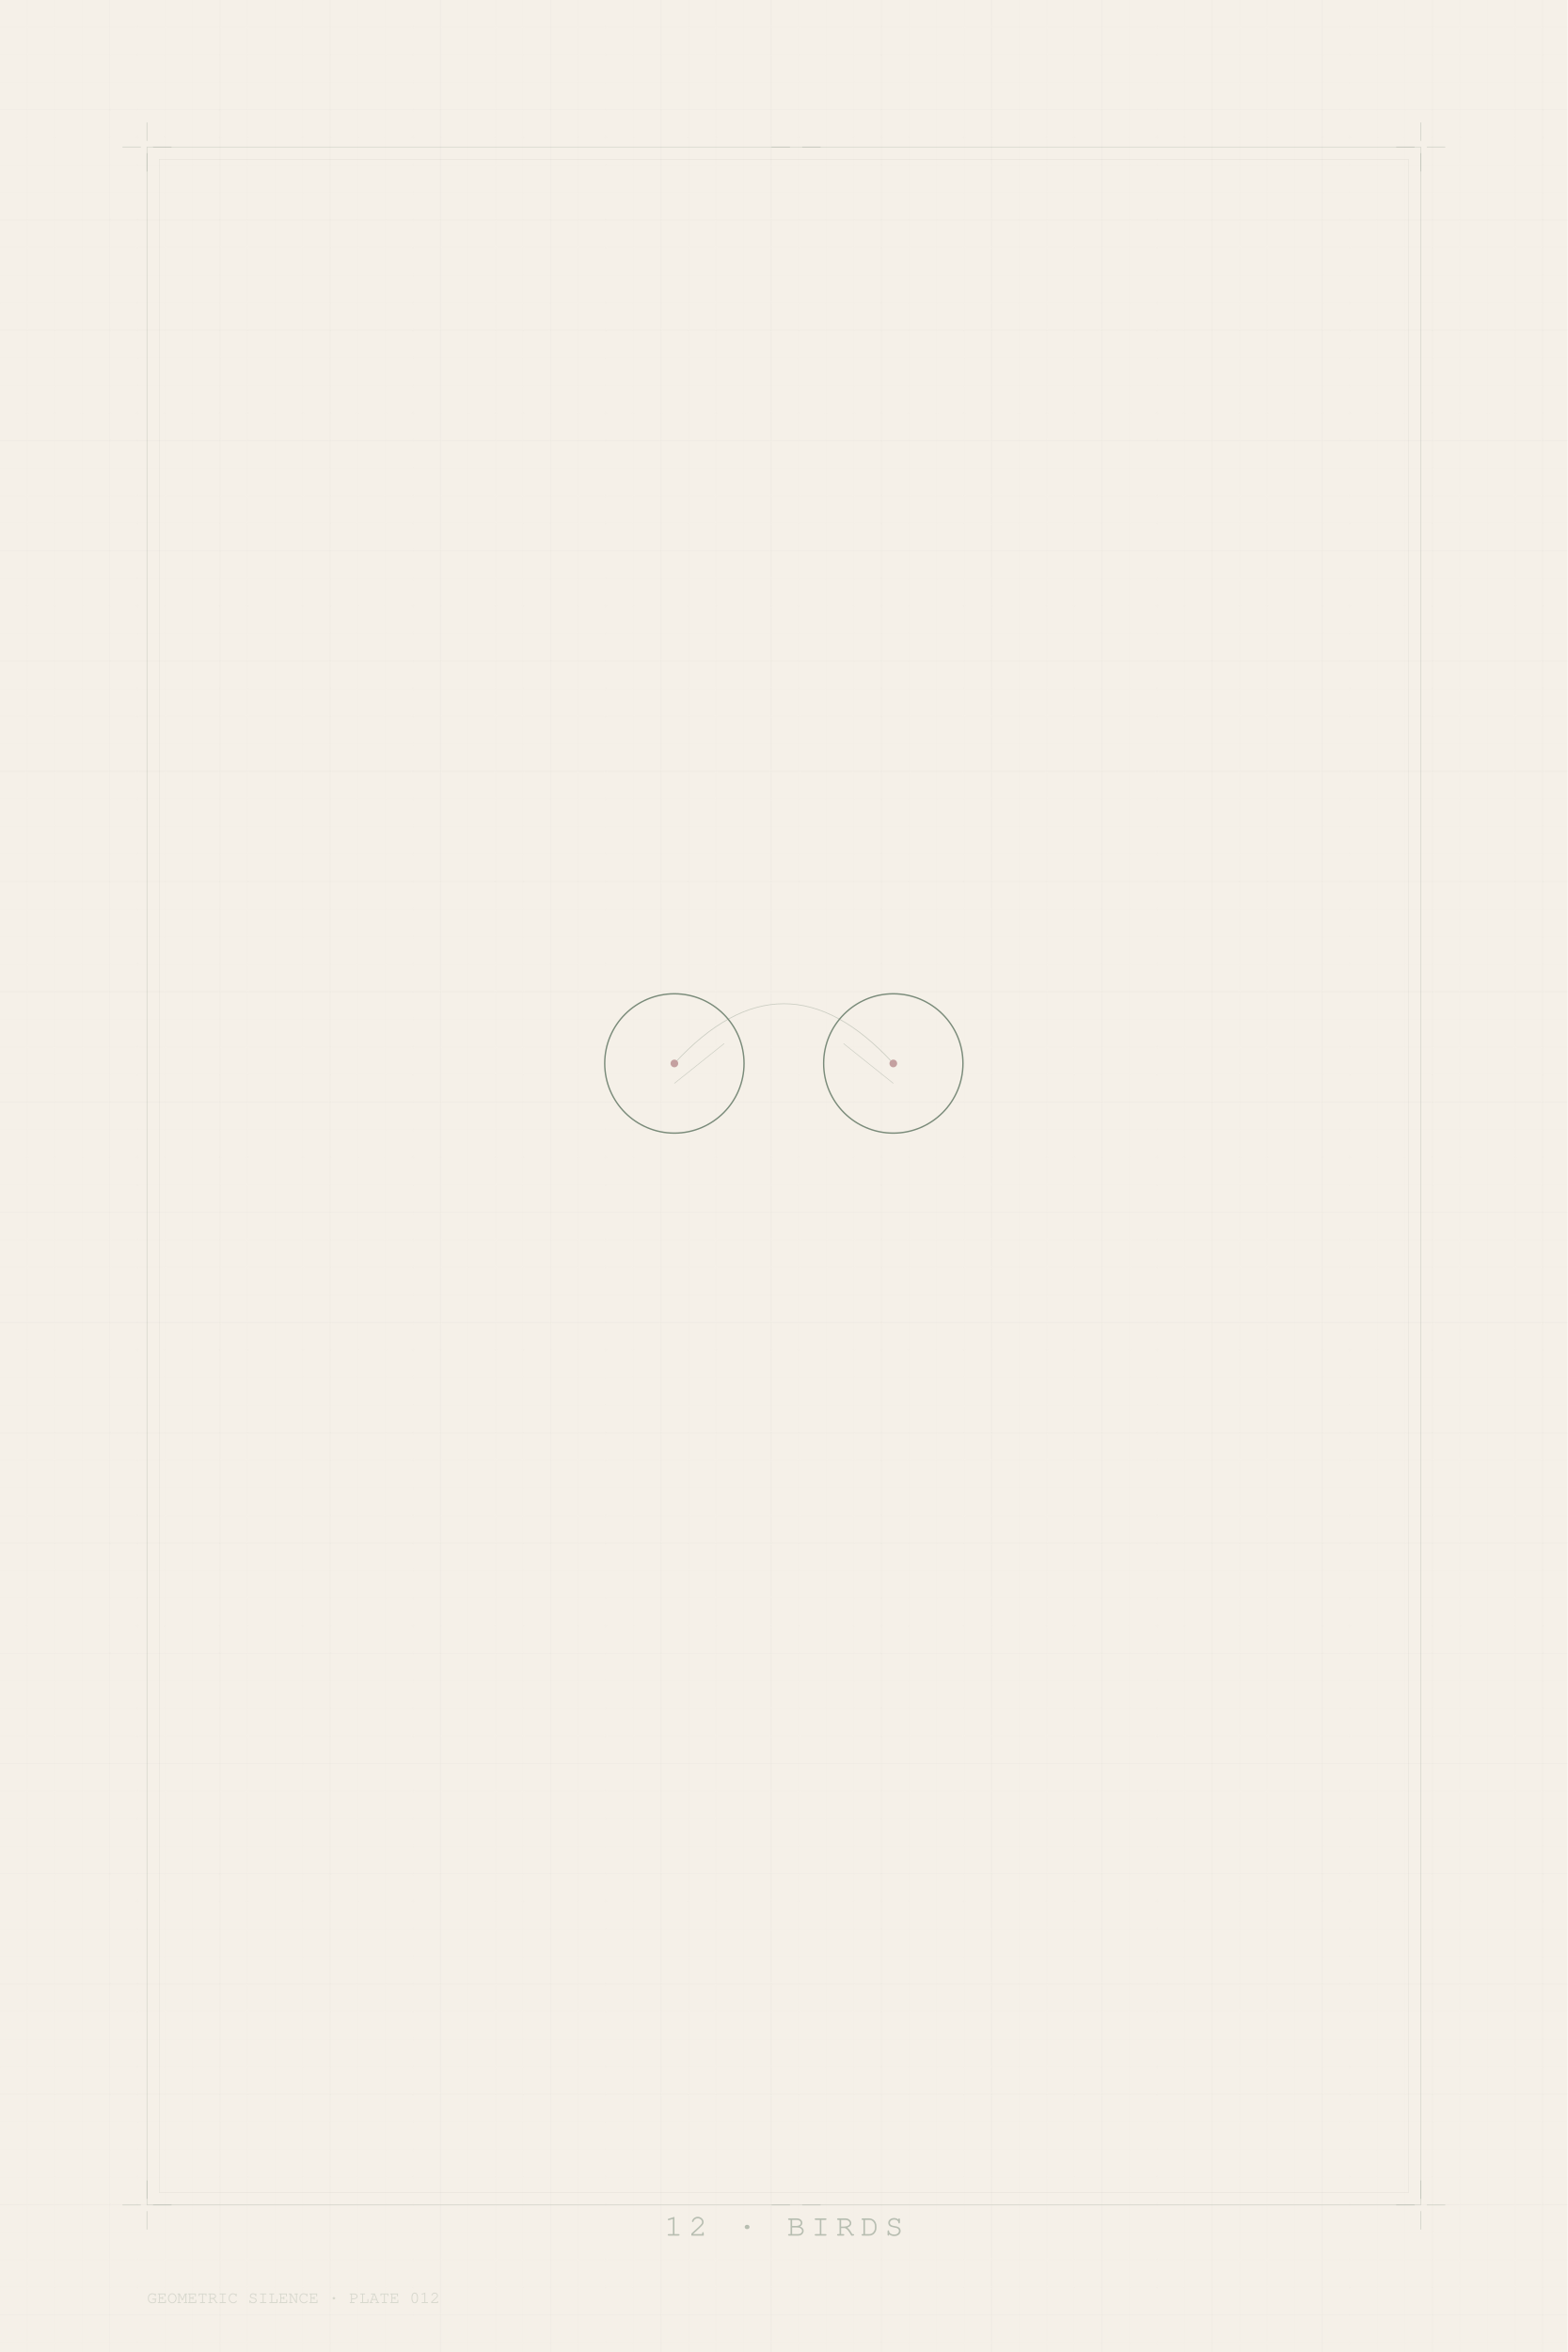
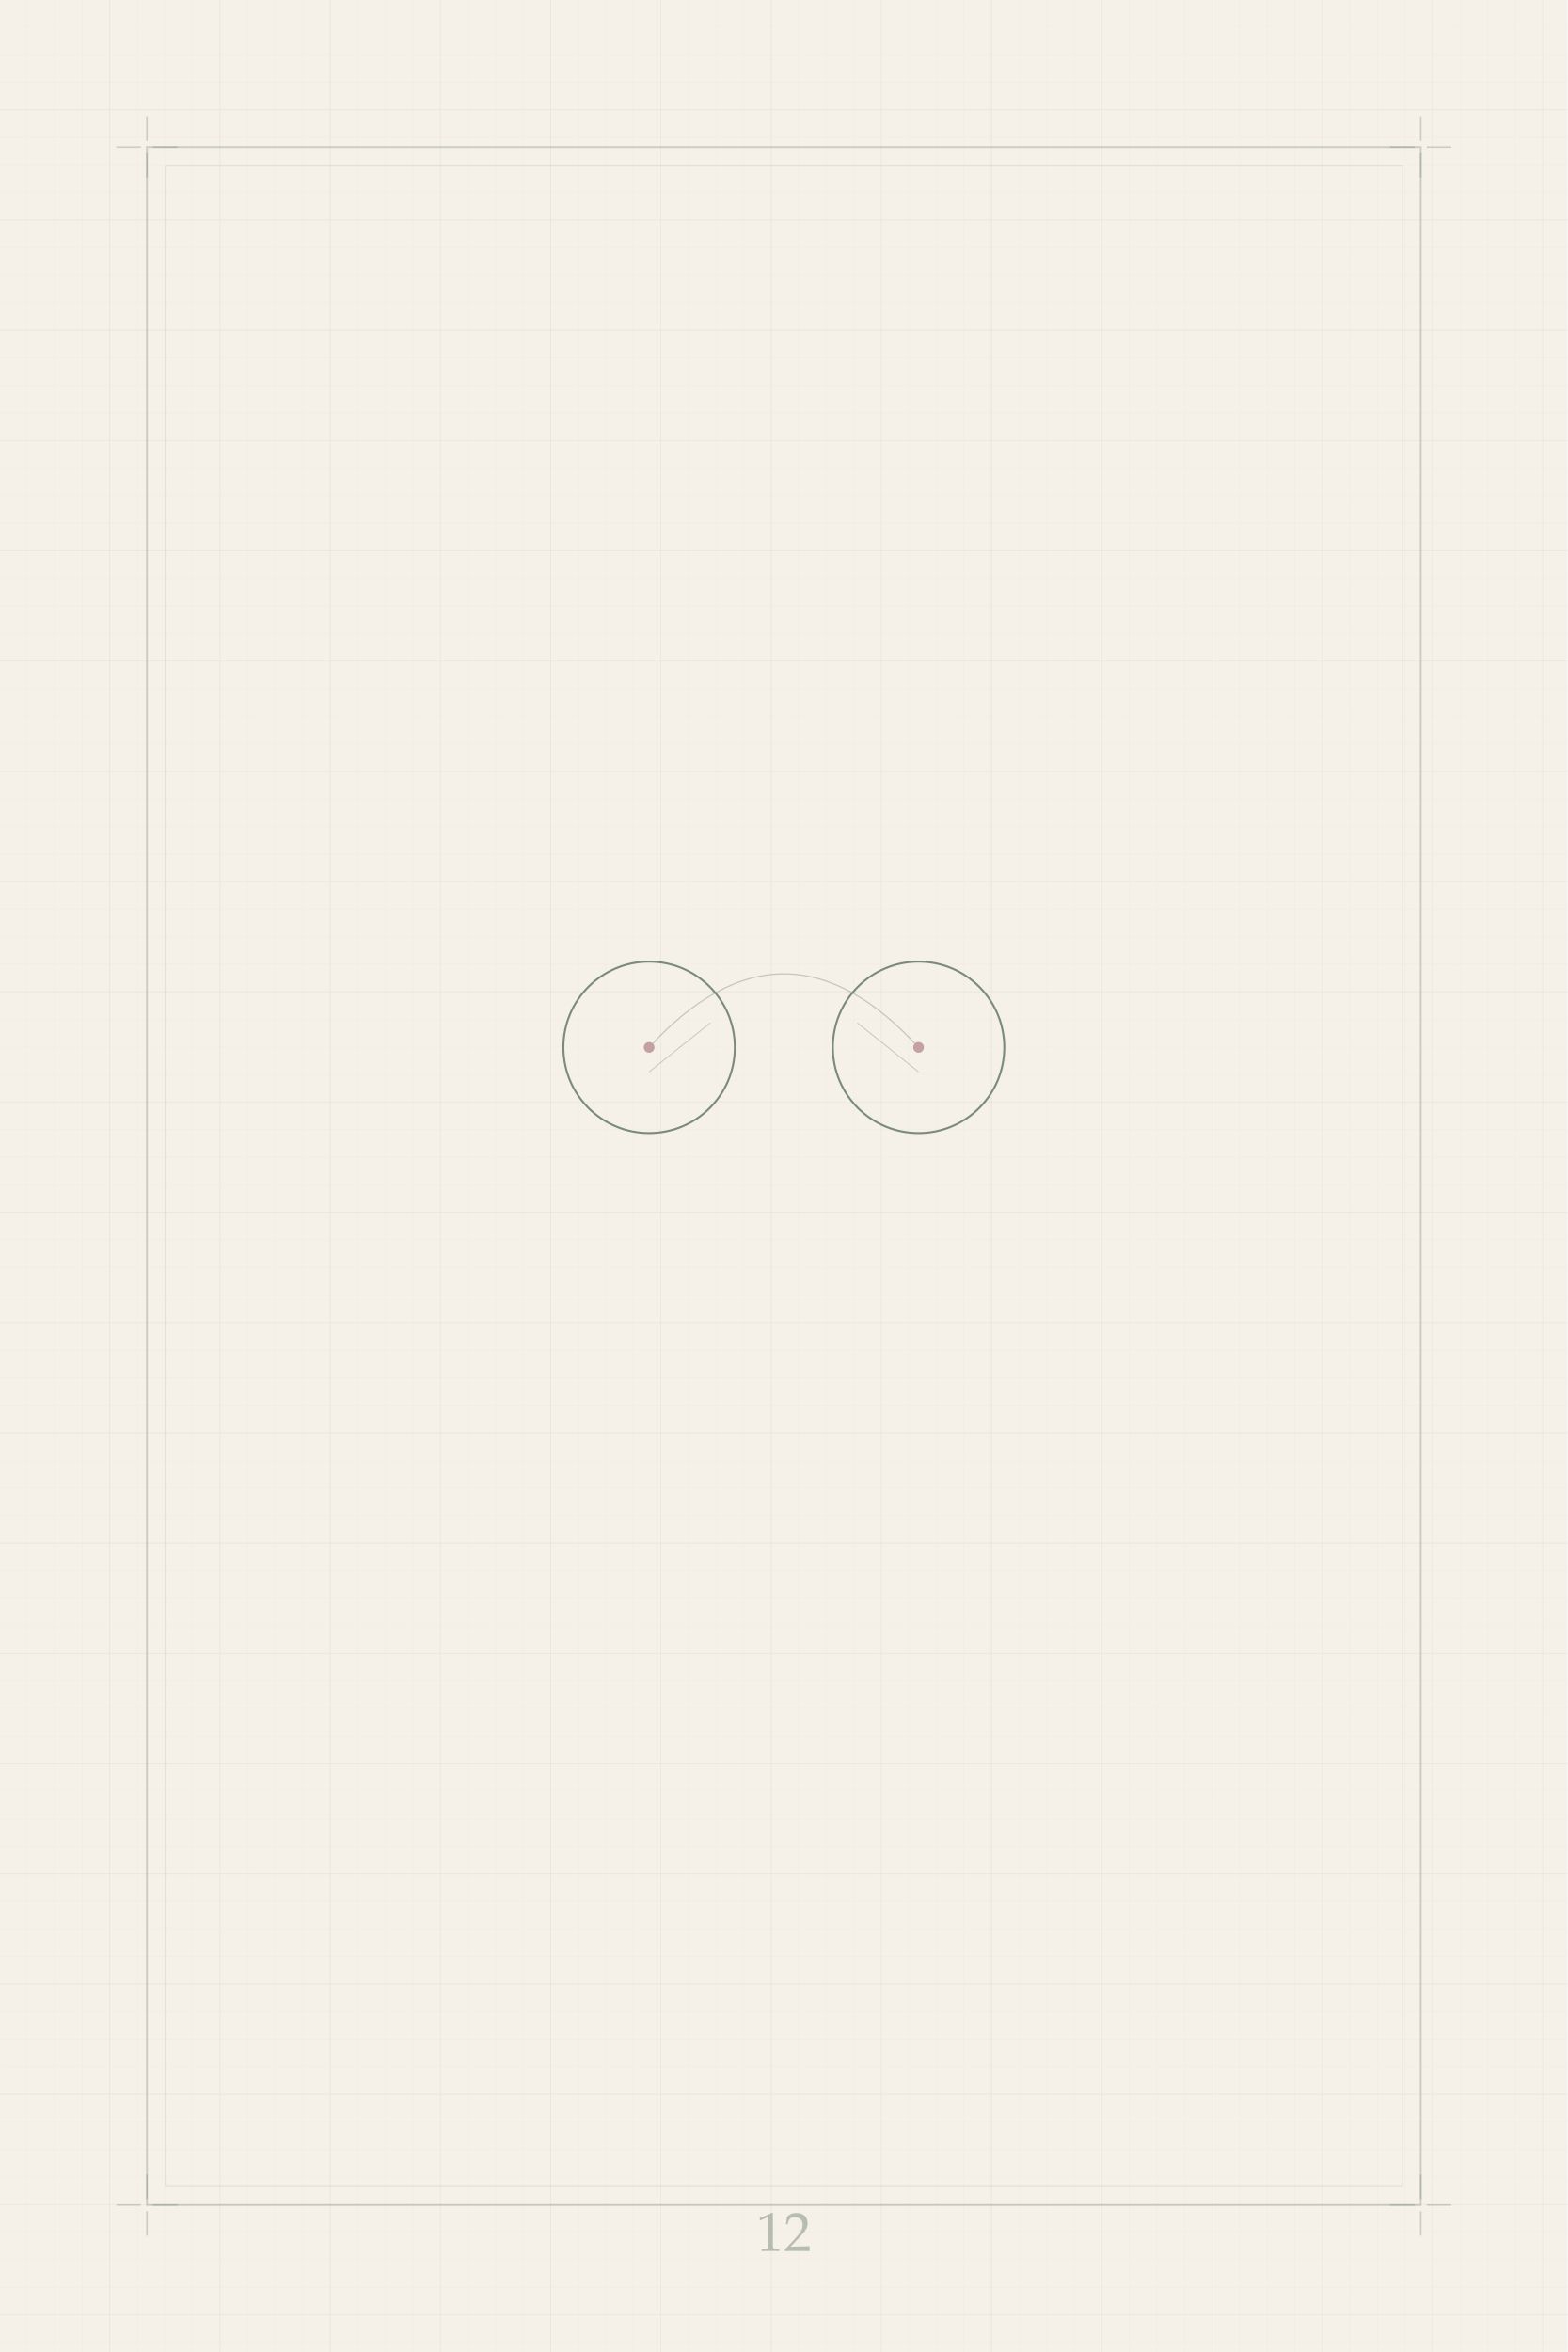
<svg xmlns="http://www.w3.org/2000/svg" viewBox="0 0 1024 1536">
  <defs>
    <pattern id="g" width="72" height="72" patternUnits="userSpaceOnUse">
-       <path d="M72 0L72 72M0 72L72 72" fill="none" stroke="#7A8B7A" stroke-width="0.3" opacity=".12" />
+       <path d="M72 0L72 72M0 72L72 72" fill="none" stroke="#7A8B7A" stroke-width="0.6" opacity=".12" />
    </pattern>
    <pattern id="sg" width="18" height="18" patternUnits="userSpaceOnUse">
-       <path d="M18 0L18 18M0 18L18 18" fill="none" stroke="#7A8B7A" stroke-width="0.2" opacity=".06" />
+       <path d="M18 0L18 18M0 18L18 18" fill="none" stroke="#7A8B7A" stroke-width="0.4" opacity=".06" />
    </pattern>
  </defs>
  <rect width="1024" height="1536" fill="#F5F0E8" />
  <rect width="1024" height="1536" fill="url(#sg)" />
  <rect width="1024" height="1536" fill="url(#g)" />
-   <rect x="96" y="96" width="832" height="1344" fill="none" stroke="#7A8B7A" stroke-width="0.4" opacity=".3" />
-   <rect x="104" y="104" width="816" height="1328" fill="none" stroke="#7A8B7A" stroke-width="0.3" opacity=".15" />
-   <g stroke="#7A8B7A" stroke-width="0.5" opacity=".3">
-     <line x1="80" y1="96" x2="92" y2="96" />
-     <line x1="100" y1="96" x2="112" y2="96" />
-     <line x1="96" y1="80" x2="96" y2="92" />
-     <line x1="96" y1="100" x2="96" y2="112" />
-     <line x1="912" y1="96" x2="924" y2="96" />
-     <line x1="932" y1="96" x2="944" y2="96" />
-     <line x1="928" y1="80" x2="928" y2="92" />
-     <line x1="928" y1="100" x2="928" y2="112" />
-     <line x1="80" y1="1440" x2="92" y2="1440" />
-     <line x1="100" y1="1440" x2="112" y2="1440" />
-     <line x1="96" y1="1424" x2="96" y2="1436" />
-     <line x1="96" y1="1444" x2="96" y2="1456" />
-     <line x1="912" y1="1440" x2="924" y2="1440" />
-     <line x1="932" y1="1440" x2="944" y2="1440" />
-     <line x1="928" y1="1424" x2="928" y2="1436" />
-     <line x1="928" y1="1444" x2="928" y2="1456" />
-     <line x1="504" y1="96" x2="516" y2="96" />
-     <line x1="524" y1="96" x2="536" y2="96" />
-     <line x1="504" y1="1440" x2="516" y2="1440" />
-     <line x1="524" y1="1440" x2="536" y2="1440" />
+   <rect x="96" y="96" width="832" height="1344" fill="none" stroke="#7A8B7A" stroke-width="1.2" opacity=".35" />
+   <rect x="108" y="108" width="808" height="1320" fill="none" stroke="#7A8B7A" stroke-width="0.6" opacity=".18" />
+   <g stroke="#7A8B7A" stroke-width="1" opacity=".35">
+     <line x1="76" y1="96" x2="92" y2="96" />
+     <line x1="100" y1="96" x2="116" y2="96" />
+     <line x1="96" y1="76" x2="96" y2="92" />
+     <line x1="96" y1="100" x2="96" y2="116" />
+     <line x1="908" y1="96" x2="924" y2="96" />
+     <line x1="932" y1="96" x2="948" y2="96" />
+     <line x1="928" y1="76" x2="928" y2="92" />
+     <line x1="928" y1="100" x2="928" y2="116" />
+     <line x1="76" y1="1440" x2="92" y2="1440" />
+     <line x1="100" y1="1440" x2="116" y2="1440" />
+     <line x1="96" y1="1420" x2="96" y2="1436" />
+     <line x1="96" y1="1444" x2="96" y2="1460" />
+     <line x1="908" y1="1440" x2="924" y2="1440" />
+     <line x1="932" y1="1440" x2="948" y2="1440" />
+     <line x1="928" y1="1420" x2="928" y2="1436" />
+     <line x1="928" y1="1444" x2="928" y2="1460" />
  </g>
-   <circle cx="440.5" cy="694.5" r="45.5" fill="none" stroke="#7A8B7A" stroke-width="0.9" />
-   <circle cx="583.5" cy="694.5" r="45.5" fill="none" stroke="#7A8B7A" stroke-width="0.9" />
-   <path d="M440.5 694.5Q512 616.5 583.5 694.5" fill="none" stroke="#7A8B7A" stroke-width="0.5" opacity=".35" />
-   <line x1="440.5" y1="707.5" x2="473" y2="681.5" stroke="#7A8B7A" stroke-width="0.4" opacity=".35" />
-   <line x1="583.5" y1="707.5" x2="551" y2="681.5" stroke="#7A8B7A" stroke-width="0.4" opacity=".35" />
-   <circle cx="440.5" cy="694.5" r="2.5" fill="#C4A0A0" />
-   <circle cx="583.5" cy="694.5" r="2.5" fill="#C4A0A0" />
-   <text x="512" y="1460" text-anchor="middle" font-family="Courier,monospace" font-size="20" fill="#7A8B7A" opacity=".5" letter-spacing="4">12 · BIRDS</text>
-   <text x="96" y="1504" font-family="Courier,monospace" font-size="11" fill="#7A8B7A" opacity=".25">GEOMETRIC SILENCE · PLATE 012</text>
+   <circle cx="424" cy="684" r="56" fill="none" stroke="#7A8B7A" stroke-width="1.3" />
+   <circle cx="600" cy="684" r="56" fill="none" stroke="#7A8B7A" stroke-width="1.3" />
+   <path d="M424 684Q512 588 600 684" fill="none" stroke="#7A8B7A" stroke-width="0.8" opacity=".4" />
+   <line x1="424" y1="700" x2="464" y2="668" stroke="#7A8B7A" stroke-width="0.6" opacity=".4" />
+   <line x1="600" y1="700" x2="560" y2="668" stroke="#7A8B7A" stroke-width="0.6" opacity=".4" />
+   <circle cx="424" cy="684" r="3.5" fill="#C4A0A0" />
+   <circle cx="600" cy="684" r="3.5" fill="#C4A0A0" />
+   <text x="512" y="1470" text-anchor="middle" font-family="Georgia, Palatino Linotype, Palatino, Book Antiqua, serif" font-size="36" fill="#7A8B7A" opacity=".5">12</text>
</svg>
